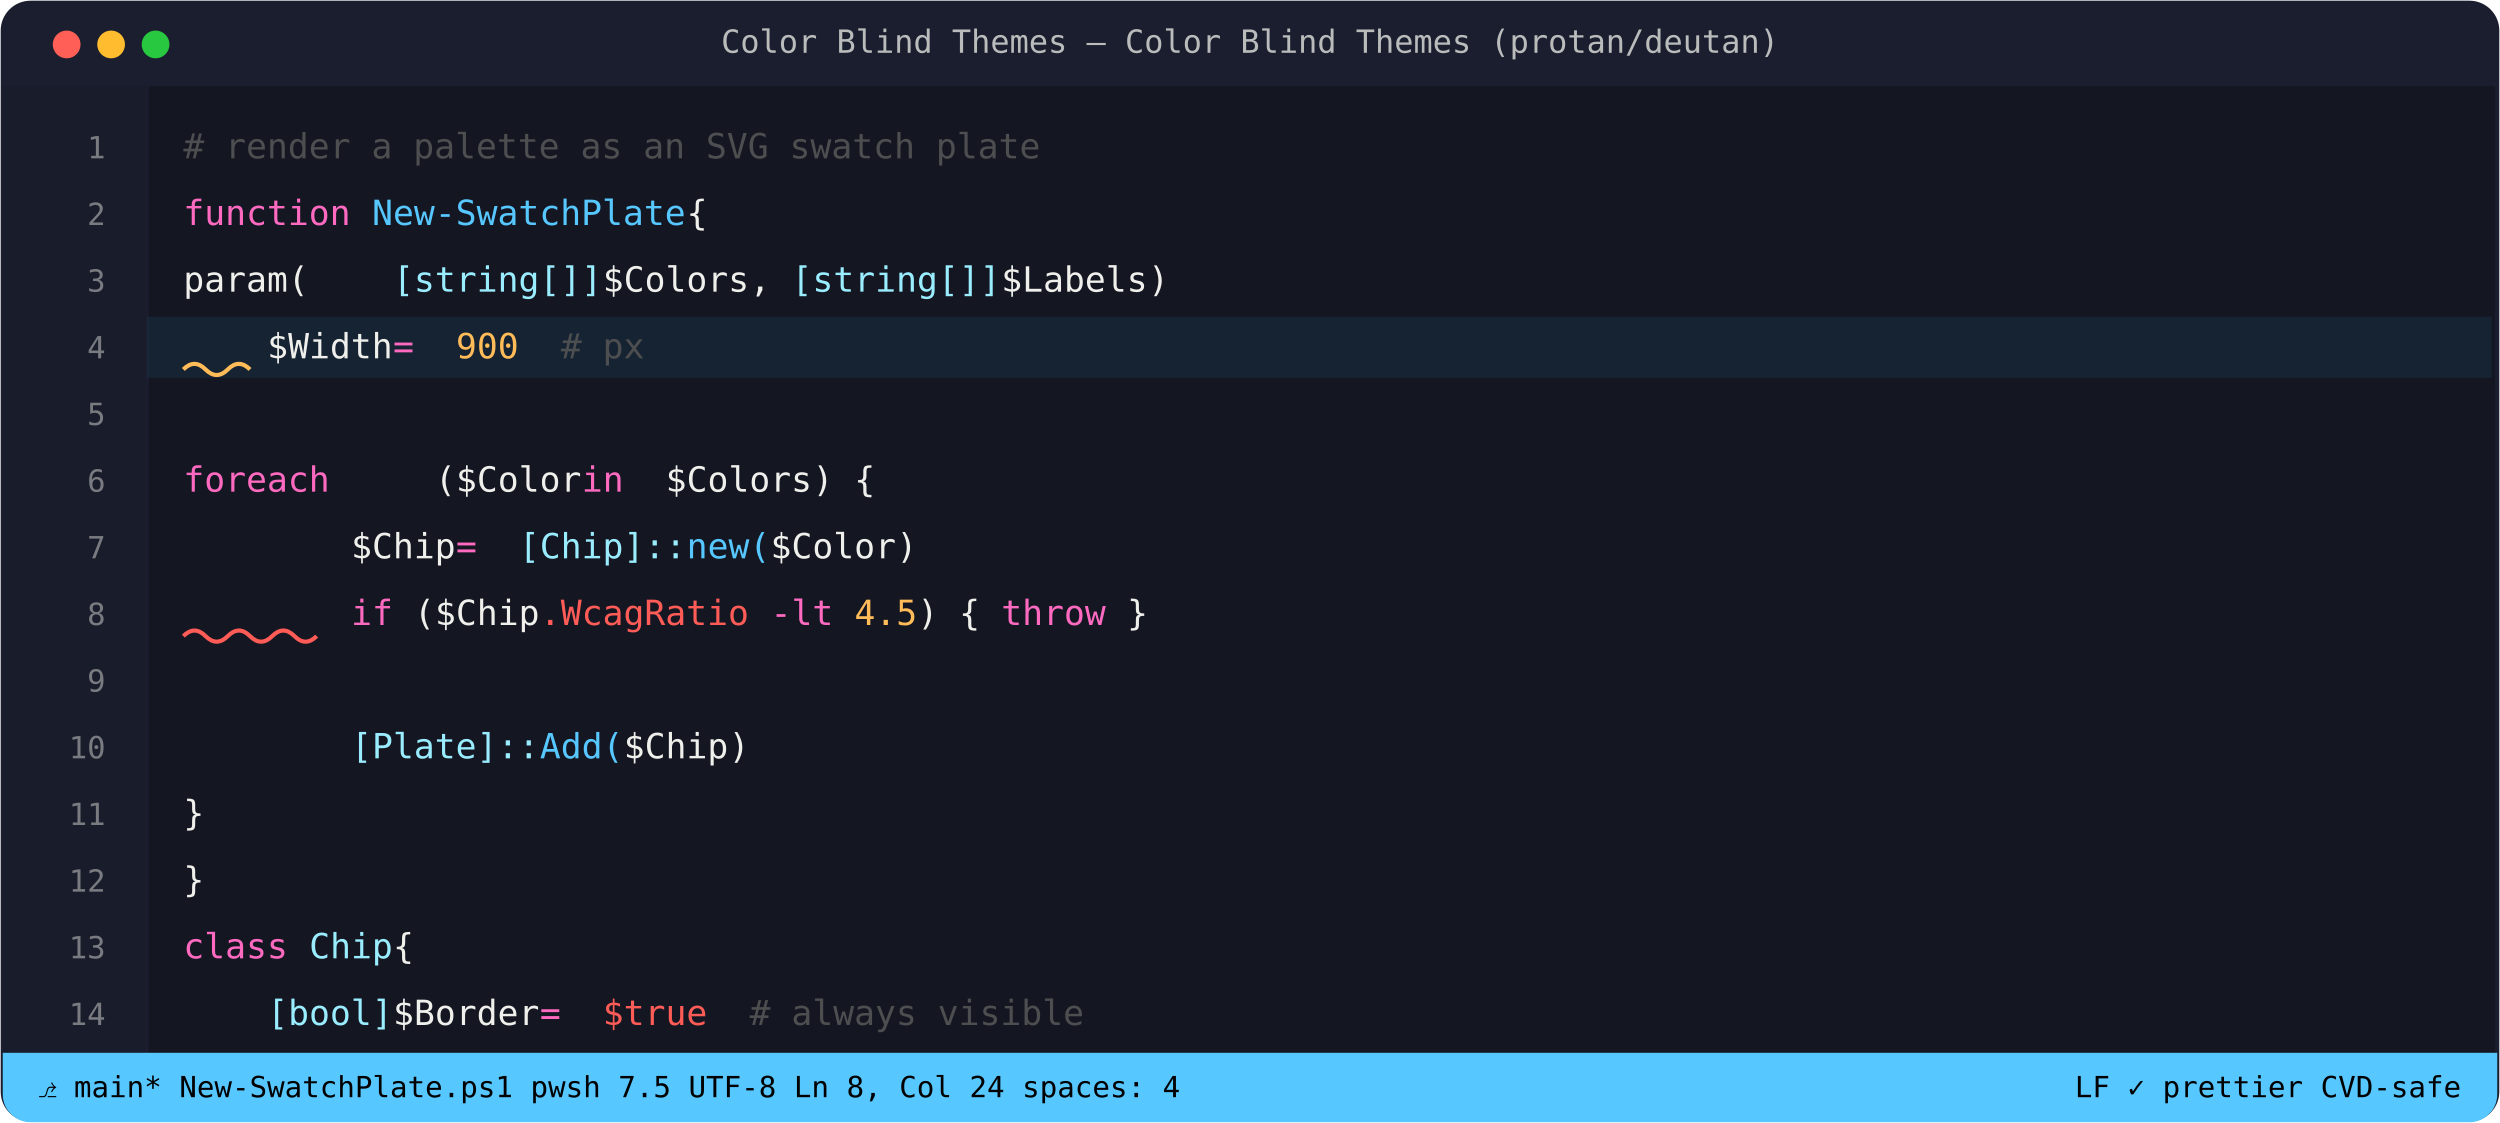
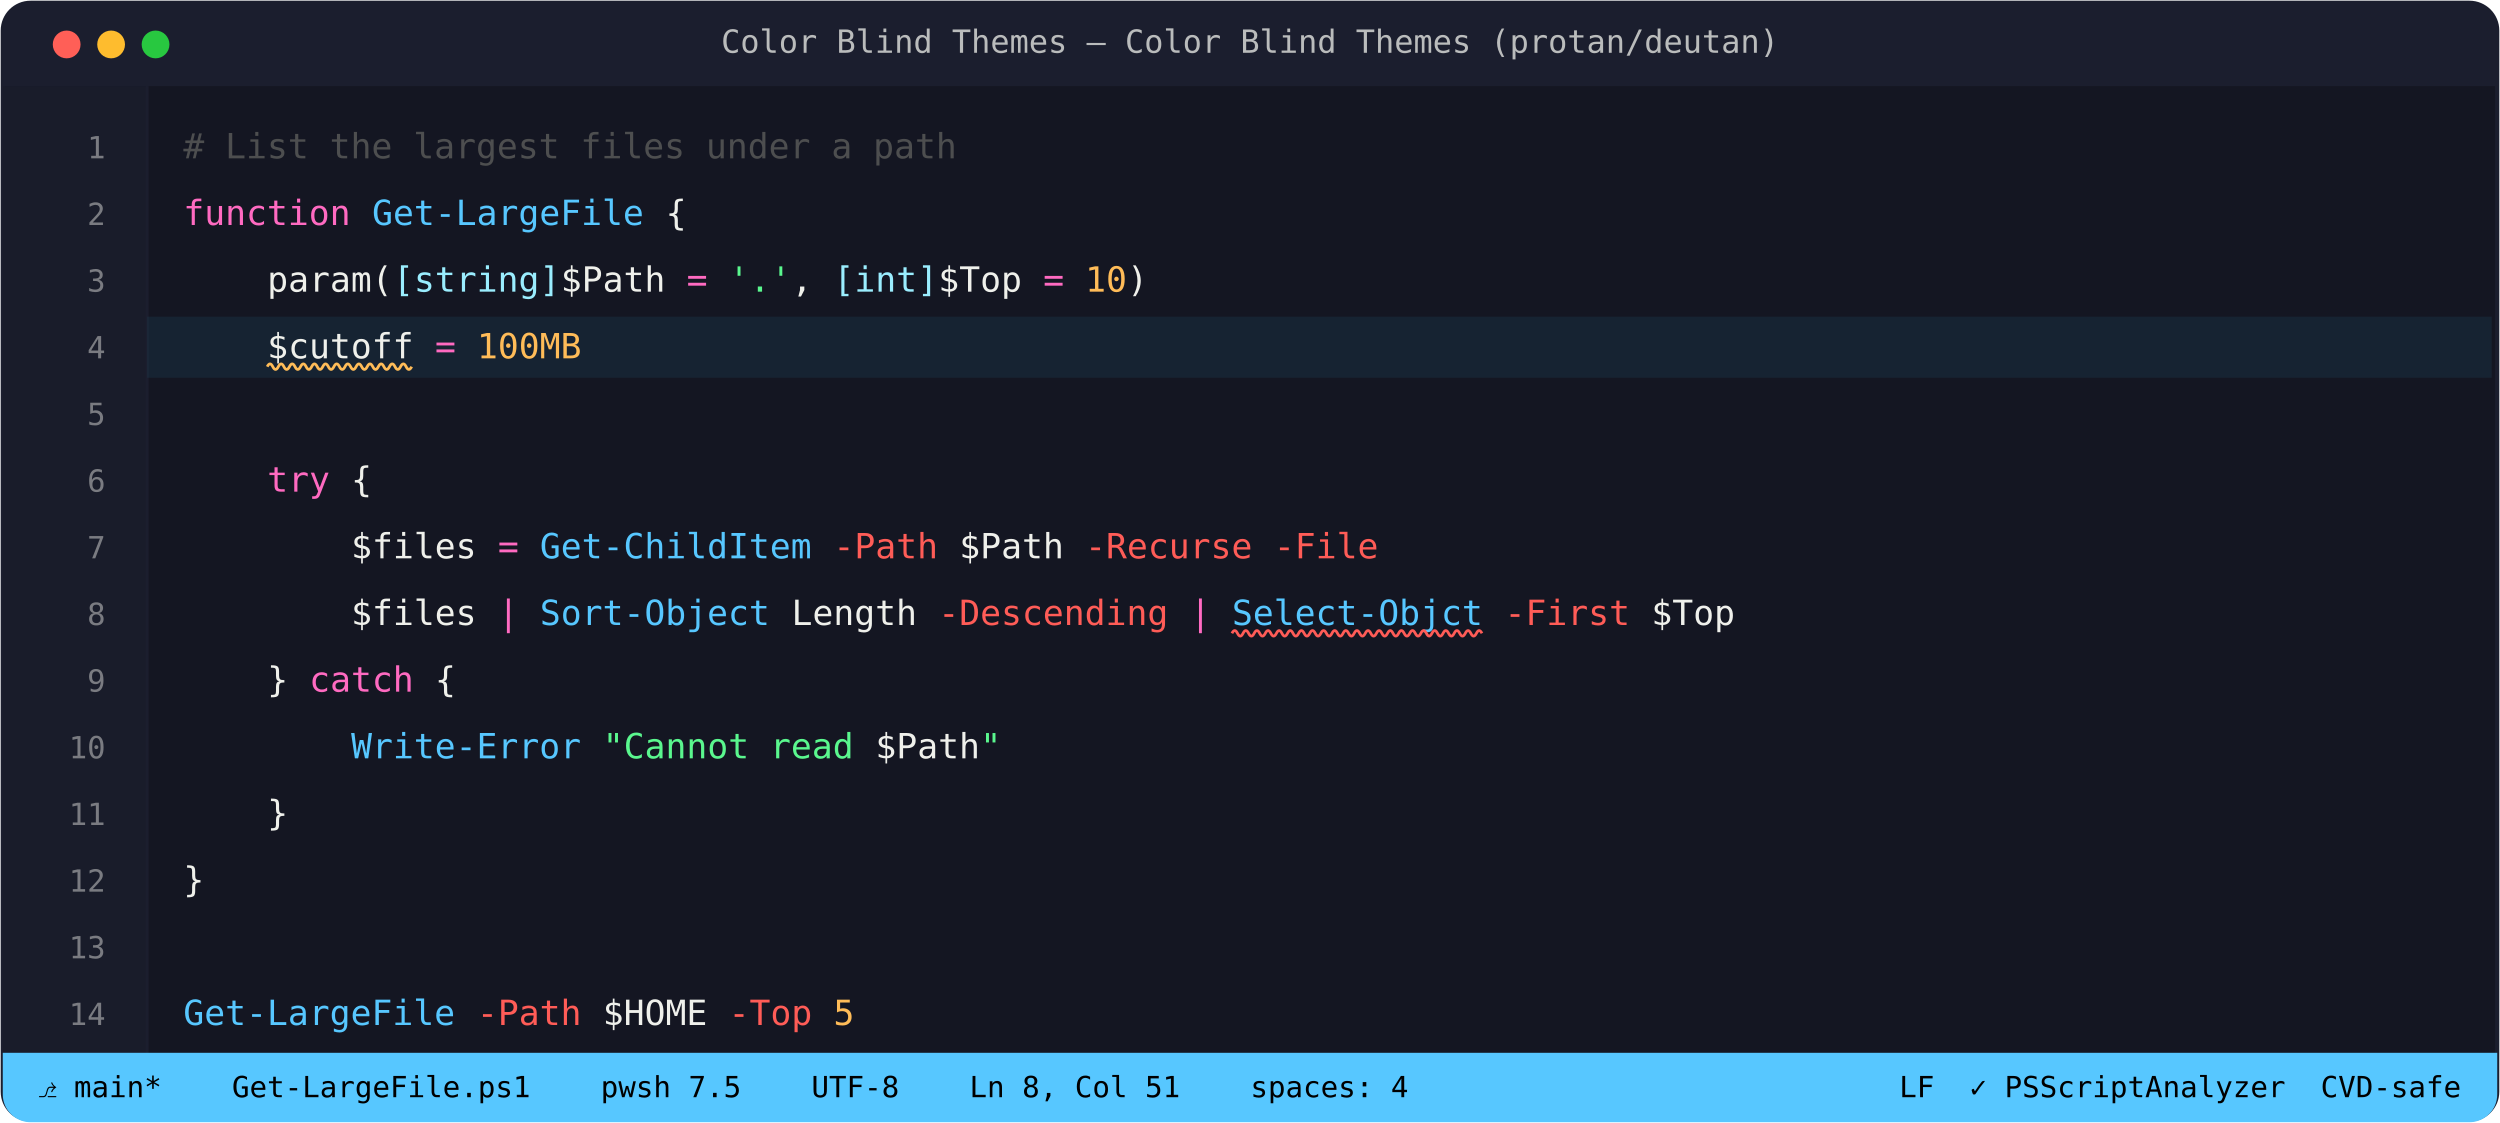
<svg xmlns="http://www.w3.org/2000/svg" class="editor" width="900" height="404" viewBox="0 0 900 404" font-family="ui-monospace,'SF Mono',Menlo,Consolas,monospace">
  <rect x="1" y="1" width="898" height="402" rx="10" fill="#141622" stroke="#1B1E2E" stroke-width="1.5" />
  <path d="M1 11 a10 10 0 0 1 10-10 h878 a10 10 0 0 1 10 10 v20 h-898 z" fill="#1B1E2E" />
  <circle cx="24" cy="16.0" r="5" fill="#FF5F57" />
  <circle cx="40" cy="16.0" r="5" fill="#FEBC2E" />
  <circle cx="56" cy="16.0" r="5" fill="#28C840" />
  <text x="450" y="19.0" font-size="11.5" fill="#eff0eb" opacity="0.75" text-anchor="middle">Color Blind Themes — Color Blind Themes (protan/deutan)</text>
  <rect x="1" y="31" width="52" height="349" fill="#191C2A" />
  <line x1="53" y1="31" x2="53" y2="380" stroke="#1B1E2E" stroke-width="1" />
  <text x="38" y="57" font-size="11" fill="#eff0eb" opacity="0.45" text-anchor="end">1</text>
-   <text x="66" y="57" font-size="12.5" fill="#4D4E4F"># render a palette as an SVG swatch plate</text>
+   <text x="66" y="57" font-size="12.5" fill="#4D4E4F"># List the largest files under a path</text>
  <text x="38" y="81" font-size="11" fill="#eff0eb" opacity="0.45" text-anchor="end">2</text>
-   <text x="66" y="81" font-size="12.5" fill="#ff6ac1">function </text>
-   <text x="133.95" y="81" font-size="12.5" fill="#57c7ff">New-SwatchPlate</text>
-   <text x="247.2" y="81" font-size="12.5" fill="#eff0eb"> {</text>
+   <text x="66" y="81" font-size="12.5" fill="#ff6ac1">function</text>
+   <text x="133.95" y="81" font-size="12.5" fill="#57c7ff">Get-LargeFile</text>
+   <text x="239.65" y="81" font-size="12.5" fill="#eff0eb">{</text>
  <text x="38" y="105" font-size="11" fill="#eff0eb" opacity="0.45" text-anchor="end">3</text>
-   <text x="66" y="105" font-size="12.5" fill="#eff0eb">    param(</text>
-   <text x="141.5" y="105" font-size="12.5" fill="#9aedfe">[string[]]</text>
-   <text x="217.0" y="105" font-size="12.5" fill="#eff0eb">$Colors</text>
-   <text x="269.85" y="105" font-size="12.5" fill="#eff0eb">, </text>
-   <text x="284.95" y="105" font-size="12.5" fill="#9aedfe">[string[]]</text>
-   <text x="360.45" y="105" font-size="12.5" fill="#eff0eb">$Labels</text>
-   <text x="413.3" y="105" font-size="12.5" fill="#eff0eb">)</text>
+   <text x="96.2" y="105" font-size="12.5" fill="#eff0eb">param(</text>
+   <text x="141.5" y="105" font-size="12.5" fill="#9aedfe">[string]</text>
+   <text x="201.9" y="105" font-size="12.5" fill="#eff0eb">$Path</text>
+   <text x="247.2" y="105" font-size="12.5" fill="#ff6ac1">=</text>
+   <text x="262.3" y="105" font-size="12.5" fill="#5af78e">'.'</text>
+   <text x="284.95" y="105" font-size="12.5" fill="#eff0eb">,</text>
+   <text x="300.05" y="105" font-size="12.5" fill="#9aedfe">[int]</text>
+   <text x="337.8" y="105" font-size="12.5" fill="#eff0eb">$Top</text>
+   <text x="375.55" y="105" font-size="12.5" fill="#ff6ac1">=</text>
+   <text x="390.65" y="105" font-size="12.5" fill="#ffbc58">10</text>
+   <text x="405.75" y="105" font-size="12.5" fill="#eff0eb">)</text>
  <rect x="53" y="114" width="844" height="22" fill="#1E4659" opacity="0.28" />
  <text x="38" y="129" font-size="11" fill="#eff0eb" opacity="0.45" text-anchor="end">4</text>
-   <text x="66" y="129" font-size="12.5" fill="#eff0eb">    </text>
-   <text x="96.2" y="129" font-size="12.5" fill="#eff0eb">$Width</text>
-   <text x="141.5" y="129" font-size="12.5" fill="#ff6ac1"> = </text>
-   <text x="164.15" y="129" font-size="12.5" fill="#ffbc58">900</text>
-   <text x="186.8" y="129" font-size="12.5" fill="#eff0eb">  </text>
-   <text x="201.9" y="129" font-size="12.5" fill="#4D4E4F"># px</text>
-   <path d="M66 133 q 4 -4 8 0 t 8 0 t 8 0" fill="none" stroke="#ffbc58" stroke-width="1.5" />
+   <text x="96.2" y="129" font-size="12.5" fill="#eff0eb">$cutoff</text>
+   <text x="156.6" y="129" font-size="12.5" fill="#ff6ac1">=</text>
+   <text x="171.7" y="129" font-size="12.5" fill="#ffbc58">100MB</text>
+   <path d="M96.2 132 q 1 -2 2 0 t 2 0 t 2 0 t 2 0 t 2 0 t 2 0 t 2 0 t 2 0 t 2 0 t 2 0 t 2 0 t 2 0 t 2 0 t 2 0 t 2 0 t 2 0 t 2 0 t 2 0 t 2 0 t 2 0 t 2 0 t 2 0 t 2 0 t 2 0 t 2 0 t 2 0" fill="none" stroke="#ffbc58" stroke-width="1" />
  <text x="38" y="153" font-size="11" fill="#eff0eb" opacity="0.45" text-anchor="end">5</text>
  <text x="38" y="177" font-size="11" fill="#eff0eb" opacity="0.45" text-anchor="end">6</text>
-   <text x="66" y="177" font-size="12.5" fill="#ff6ac1">    foreach </text>
-   <text x="156.6" y="177" font-size="12.5" fill="#eff0eb">(</text>
-   <text x="164.15" y="177" font-size="12.5" fill="#eff0eb">$Color</text>
-   <text x="209.45" y="177" font-size="12.5" fill="#ff6ac1"> in </text>
-   <text x="239.65" y="177" font-size="12.5" fill="#eff0eb">$Colors</text>
-   <text x="292.5" y="177" font-size="12.5" fill="#eff0eb">) {</text>
+   <text x="96.2" y="177" font-size="12.5" fill="#ff6ac1">try</text>
+   <text x="126.4" y="177" font-size="12.5" fill="#eff0eb">{</text>
  <text x="38" y="201" font-size="11" fill="#eff0eb" opacity="0.45" text-anchor="end">7</text>
-   <text x="66" y="201" font-size="12.5" fill="#eff0eb">        </text>
-   <text x="126.4" y="201" font-size="12.5" fill="#eff0eb">$Chip</text>
-   <text x="164.15" y="201" font-size="12.5" fill="#ff6ac1"> = </text>
-   <text x="186.8" y="201" font-size="12.5" fill="#9aedfe">[Chip]::</text>
-   <text x="247.2" y="201" font-size="12.5" fill="#57c7ff">new(</text>
-   <text x="277.4" y="201" font-size="12.5" fill="#eff0eb">$Color</text>
-   <text x="322.7" y="201" font-size="12.5" fill="#eff0eb">)</text>
+   <text x="126.4" y="201" font-size="12.5" fill="#eff0eb">$files</text>
+   <text x="179.25" y="201" font-size="12.5" fill="#ff6ac1">=</text>
+   <text x="194.35" y="201" font-size="12.5" fill="#57c7ff">Get-ChildItem</text>
+   <text x="300.05" y="201" font-size="12.5" fill="#ff5c57">-Path</text>
+   <text x="345.35" y="201" font-size="12.5" fill="#eff0eb">$Path</text>
+   <text x="390.65" y="201" font-size="12.5" fill="#ff5c57">-Recurse</text>
+   <text x="458.6" y="201" font-size="12.5" fill="#ff5c57">-File</text>
  <text x="38" y="225" font-size="11" fill="#eff0eb" opacity="0.45" text-anchor="end">8</text>
-   <text x="66" y="225" font-size="12.5" fill="#eff0eb">        </text>
-   <text x="126.4" y="225" font-size="12.5" fill="#ff6ac1">if </text>
-   <text x="149.05" y="225" font-size="12.5" fill="#eff0eb">(</text>
-   <text x="156.6" y="225" font-size="12.5" fill="#eff0eb">$Chip</text>
-   <text x="194.35" y="225" font-size="12.5" fill="#ff5c57">.WcagRatio </text>
-   <text x="277.4" y="225" font-size="12.5" fill="#ff6ac1">-lt </text>
-   <text x="307.6" y="225" font-size="12.5" fill="#ffbc58">4.5</text>
-   <text x="330.25" y="225" font-size="12.5" fill="#eff0eb">) { </text>
-   <text x="360.45" y="225" font-size="12.5" fill="#ff6ac1">throw </text>
-   <text x="405.75" y="225" font-size="12.5" fill="#eff0eb">}</text>
-   <path d="M66 229 q 4 -4 8 0 t 8 0 t 8 0 t 8 0 t 8 0 t 8 0" fill="none" stroke="#ff5c57" stroke-width="1.5" />
+   <text x="126.4" y="225" font-size="12.5" fill="#eff0eb">$files</text>
+   <text x="179.25" y="225" font-size="12.5" fill="#ff6ac1">|</text>
+   <text x="194.35" y="225" font-size="12.5" fill="#57c7ff">Sort-Object</text>
+   <text x="284.95" y="225" font-size="12.5" fill="#eff0eb">Length</text>
+   <text x="337.8" y="225" font-size="12.5" fill="#ff5c57">-Descending</text>
+   <text x="428.4" y="225" font-size="12.5" fill="#ff6ac1">|</text>
+   <text x="443.5" y="225" font-size="12.5" fill="#57c7ff">Select-Objct</text>
+   <text x="541.65" y="225" font-size="12.5" fill="#ff5c57">-First</text>
+   <text x="594.5" y="225" font-size="12.5" fill="#eff0eb">$Top</text>
+   <path d="M443.5 228 q 1 -2 2 0 t 2 0 t 2 0 t 2 0 t 2 0 t 2 0 t 2 0 t 2 0 t 2 0 t 2 0 t 2 0 t 2 0 t 2 0 t 2 0 t 2 0 t 2 0 t 2 0 t 2 0 t 2 0 t 2 0 t 2 0 t 2 0 t 2 0 t 2 0 t 2 0 t 2 0 t 2 0 t 2 0 t 2 0 t 2 0 t 2 0 t 2 0 t 2 0 t 2 0 t 2 0 t 2 0 t 2 0 t 2 0 t 2 0 t 2 0 t 2 0 t 2 0 t 2 0 t 2 0 t 2 0" fill="none" stroke="#ff5c57" stroke-width="1" />
  <text x="38" y="249" font-size="11" fill="#eff0eb" opacity="0.45" text-anchor="end">9</text>
+   <text x="96.2" y="249" font-size="12.5" fill="#eff0eb">}</text>
+   <text x="111.3" y="249" font-size="12.5" fill="#ff6ac1">catch</text>
+   <text x="156.6" y="249" font-size="12.5" fill="#eff0eb">{</text>
  <text x="38" y="273" font-size="11" fill="#eff0eb" opacity="0.45" text-anchor="end">10</text>
-   <text x="66" y="273" font-size="12.5" fill="#eff0eb">        </text>
-   <text x="126.4" y="273" font-size="12.5" fill="#9aedfe">[Plate]::</text>
-   <text x="194.35" y="273" font-size="12.5" fill="#57c7ff">Add(</text>
-   <text x="224.55" y="273" font-size="12.5" fill="#eff0eb">$Chip</text>
-   <text x="262.3" y="273" font-size="12.5" fill="#eff0eb">)</text>
+   <text x="126.4" y="273" font-size="12.5" fill="#57c7ff">Write-Error</text>
+   <text x="217.0" y="273" font-size="12.5" fill="#5af78e">"Cannot read</text>
+   <text x="315.15" y="273" font-size="12.5" fill="#eff0eb">$Path</text>
+   <text x="352.9" y="273" font-size="12.5" fill="#5af78e">"</text>
  <text x="38" y="297" font-size="11" fill="#eff0eb" opacity="0.45" text-anchor="end">11</text>
-   <text x="66" y="297" font-size="12.5" fill="#eff0eb">    }</text>
+   <text x="96.2" y="297" font-size="12.5" fill="#eff0eb">}</text>
  <text x="38" y="321" font-size="11" fill="#eff0eb" opacity="0.45" text-anchor="end">12</text>
  <text x="66" y="321" font-size="12.5" fill="#eff0eb">}</text>
  <text x="38" y="345" font-size="11" fill="#eff0eb" opacity="0.45" text-anchor="end">13</text>
-   <text x="66" y="345" font-size="12.5" fill="#ff6ac1">class </text>
-   <text x="111.3" y="345" font-size="12.5" fill="#9aedfe">Chip</text>
-   <text x="141.5" y="345" font-size="12.5" fill="#eff0eb"> {</text>
  <text x="38" y="369" font-size="11" fill="#eff0eb" opacity="0.45" text-anchor="end">14</text>
-   <text x="66" y="369" font-size="12.5" fill="#eff0eb">    </text>
-   <text x="96.2" y="369" font-size="12.5" fill="#9aedfe">[bool]</text>
-   <text x="141.5" y="369" font-size="12.5" fill="#eff0eb">$Border</text>
-   <text x="194.35" y="369" font-size="12.5" fill="#ff6ac1"> = </text>
-   <text x="217.0" y="369" font-size="12.5" fill="#ff5c57">$true</text>
-   <text x="254.75" y="369" font-size="12.5" fill="#eff0eb">  </text>
-   <text x="269.85" y="369" font-size="12.5" fill="#4D4E4F"># always visible</text>
+   <text x="66" y="369" font-size="12.5" fill="#57c7ff">Get-LargeFile</text>
+   <text x="171.7" y="369" font-size="12.5" fill="#ff5c57">-Path</text>
+   <text x="217.0" y="369" font-size="12.5" fill="#eff0eb">$HOME</text>
+   <text x="262.3" y="369" font-size="12.5" fill="#ff5c57">-Top</text>
+   <text x="300.05" y="369" font-size="12.5" fill="#ffbc58">5</text>
  <path d="M1 379 h898 v15 a10 10 0 0 1 -10 10 h-878 a10 10 0 0 1 -10-10 z" fill="#57c7ff" />
-   <text x="14" y="395" font-size="10.5" fill="#000000">⎇ main*    New-SwatchPlate.ps1    pwsh 7.5    UTF-8    Ln 8, Col 24    spaces: 4</text>
-   <text x="886" y="395" font-size="10.5" fill="#000000" text-anchor="end">LF  ✓ prettier  CVD-safe</text>
+   <text x="14" y="395" font-size="10.5" fill="#000000" xml:space="preserve">⎇ main*    Get-LargeFile.ps1    pwsh 7.5    UTF-8    Ln 8, Col 51    spaces: 4</text>
+   <text x="886" y="395" font-size="10.5" fill="#000000" text-anchor="end" xml:space="preserve">LF  ✓ PSScriptAnalyzer  CVD-safe</text>
</svg>
